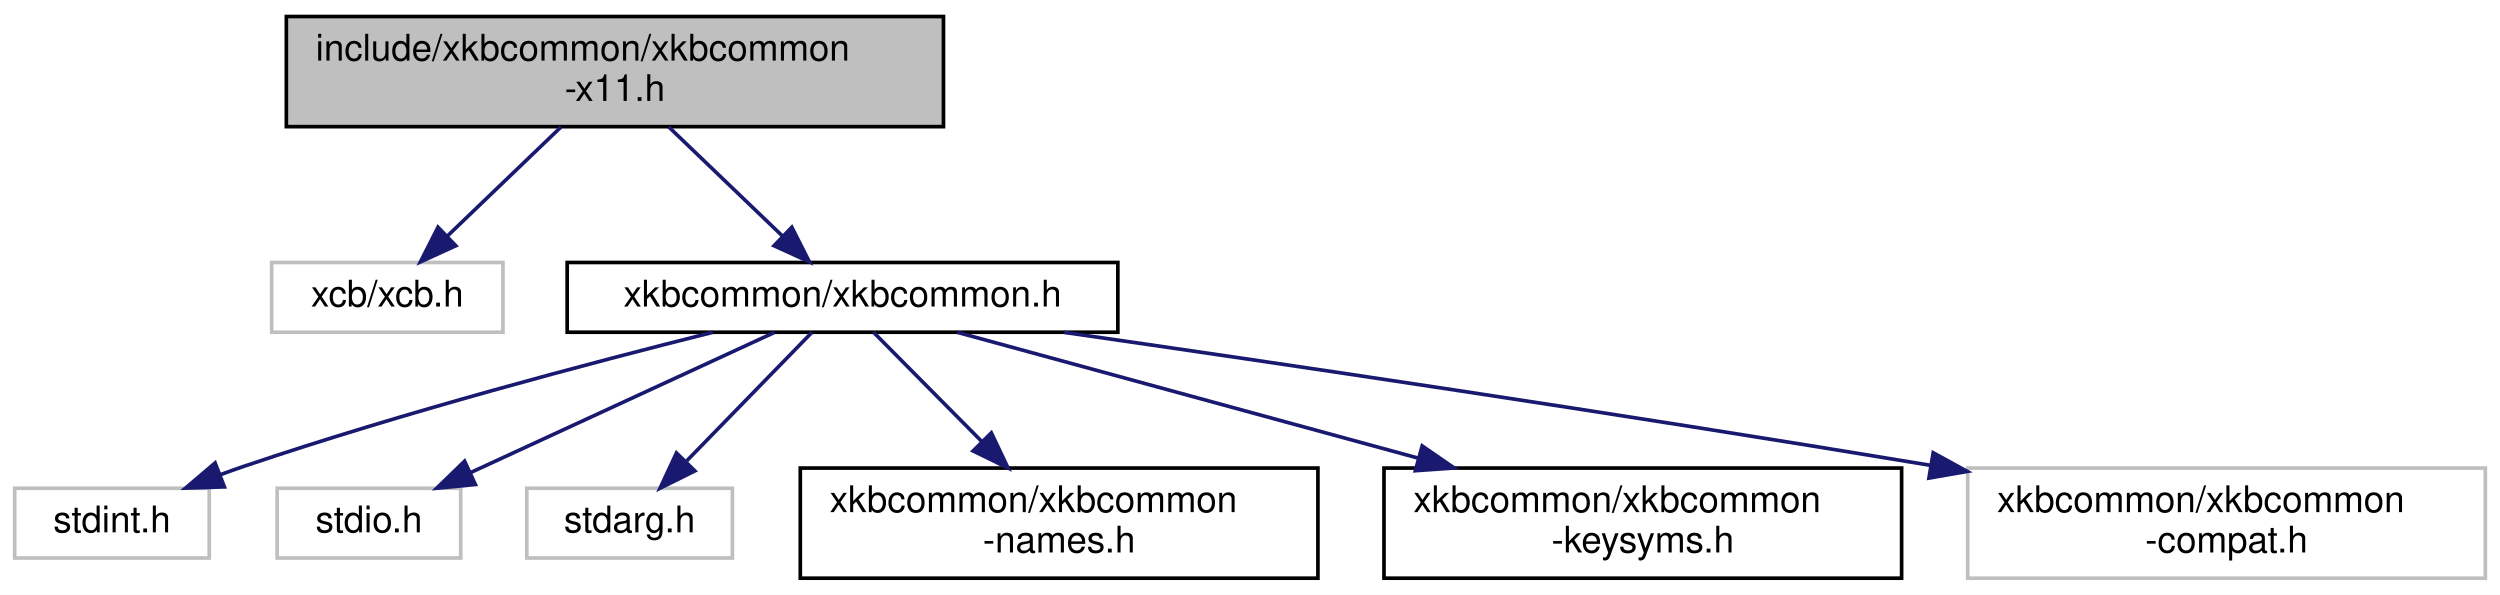
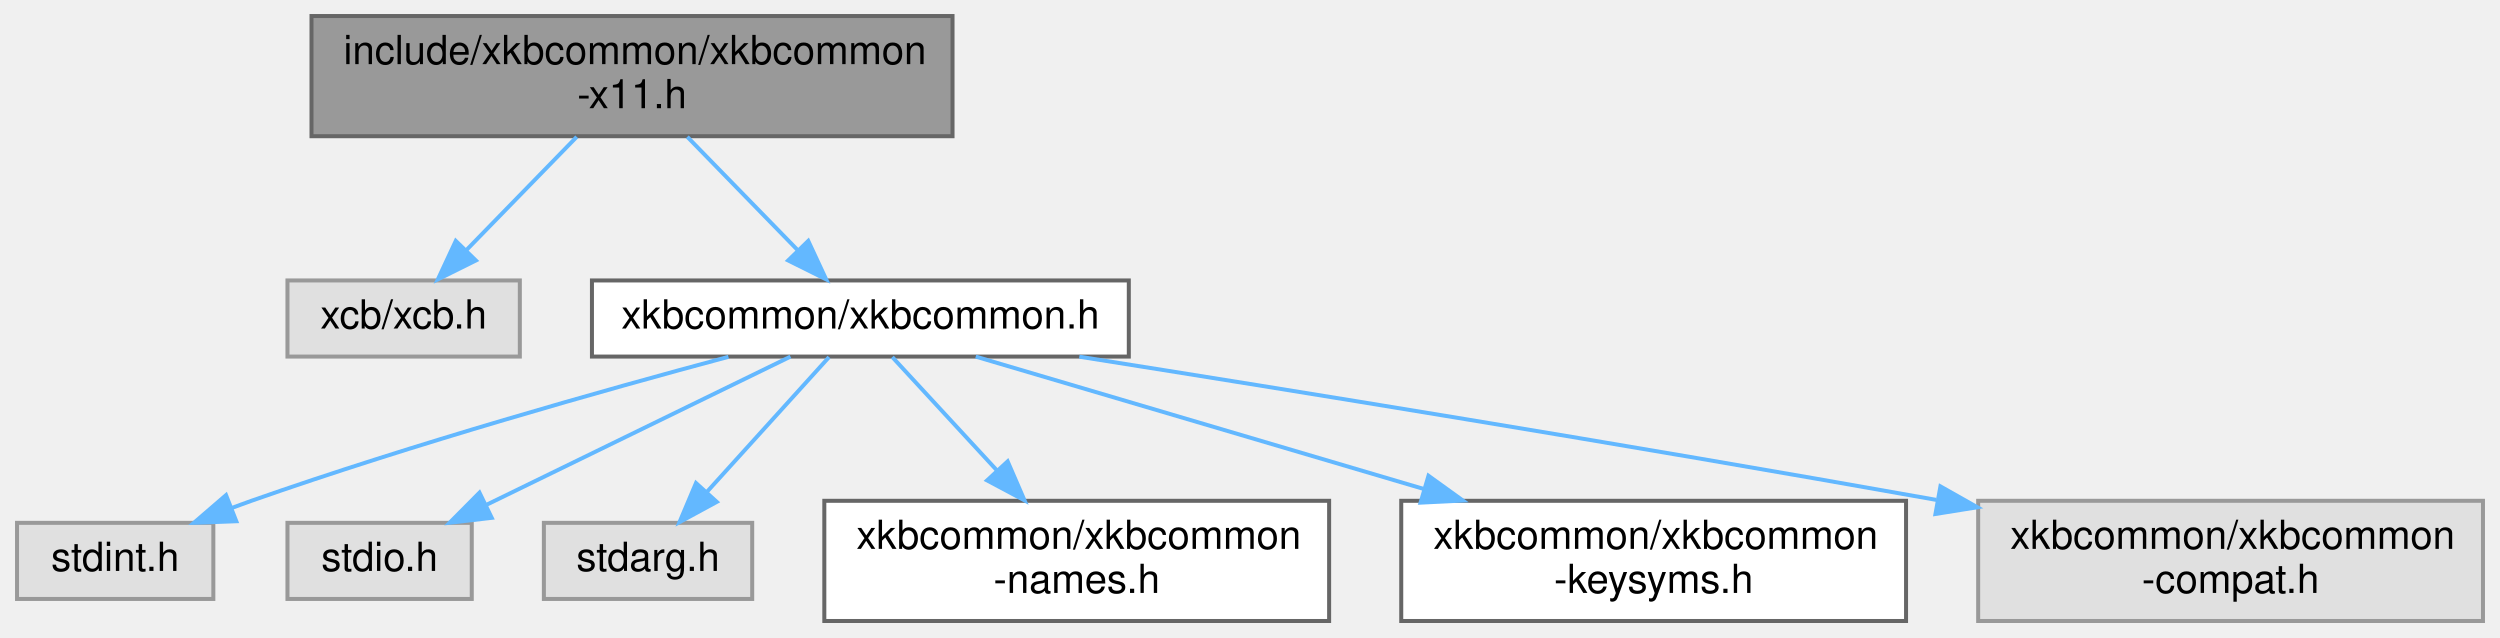
- <svg xmlns="http://www.w3.org/2000/svg" xmlns:xlink="http://www.w3.org/1999/xlink" width="681pt" height="162pt" viewBox="0.00 0.00 681.00 162.00">
-   <g id="graph0" class="graph" transform="scale(1 1) rotate(0) translate(4 158)">
-     <polygon fill="white" stroke="transparent" points="-4,4 -4,-158 677,-158 677,4 -4,4" />
-     <g id="node1" class="node">
-       <g id="a_node1">
+ <svg xmlns="http://www.w3.org/2000/svg" xmlns:xlink="http://www.w3.org/1999/xlink" width="624pt" height="159pt" viewBox="0.00 0.00 623.50 159.00">
+   <g id="graph0" class="graph" transform="scale(1 1) rotate(0) translate(4 155)">
+     <g id="Node000001" class="node">
+       <g id="a_Node000001">
        <a xlink:title="libxkbcommon-x11 API - Additional X11 support for xkbcommon.">
-           <polygon fill="#bfbfbf" stroke="black" points="74,-123.5 74,-153.5 253,-153.5 253,-123.5 74,-123.5" />
-           <text text-anchor="start" x="82" y="-141.5" font-family="Helvetica,sans-Serif" font-size="10.00">include/xkbcommon/xkbcommon</text>
-           <text text-anchor="middle" x="163.5" y="-130.5" font-family="Helvetica,sans-Serif" font-size="10.00">-x11.h</text>
+           <polygon fill="#999999" stroke="#666666" points="233.5,-151 73.5,-151 73.5,-121 233.5,-121 233.5,-151" />
+           <text text-anchor="start" x="81.5" y="-139" font-family="Helvetica,sans-Serif" font-size="10.00">include/xkbcommon/xkbcommon</text>
+           <text text-anchor="middle" x="153.5" y="-128" font-family="Helvetica,sans-Serif" font-size="10.00">-x11.h</text>
        </a>
      </g>
    </g>
-     <g id="node2" class="node">
-       <g id="a_node2">
+     <g id="Node000002" class="node">
+       <g id="a_Node000002">
        <a xlink:title=" ">
-           <polygon fill="white" stroke="#bfbfbf" points="70,-67.5 70,-86.5 133,-86.5 133,-67.5 70,-67.5" />
-           <text text-anchor="middle" x="101.5" y="-74.5" font-family="Helvetica,sans-Serif" font-size="10.00">xcb/xcb.h</text>
+           <polygon fill="#e0e0e0" stroke="#999999" points="125.5,-85 67.5,-85 67.5,-66 125.5,-66 125.5,-85" />
+           <text text-anchor="middle" x="96.5" y="-73" font-family="Helvetica,sans-Serif" font-size="10.00">xcb/xcb.h</text>
        </a>
      </g>
    </g>
-     <g id="edge1" class="edge">
-       <path fill="none" stroke="midnightblue" d="M148.81,-123.4C139.52,-114.49 127.5,-102.95 117.9,-93.74" />
-       <polygon fill="midnightblue" stroke="midnightblue" points="120.16,-91.06 110.52,-86.66 115.31,-96.11 120.16,-91.06" />
-     </g>
-     <g id="node3" class="node">
-       <g id="a_node3">
-         <a xlink:href="xkbcommon_8h.html" target="_top" xlink:title="Main libxkbcommon API.">
-           <polygon fill="white" stroke="black" points="150.5,-67.5 150.5,-86.5 300.5,-86.5 300.5,-67.5 150.5,-67.5" />
-           <text text-anchor="middle" x="225.5" y="-74.5" font-family="Helvetica,sans-Serif" font-size="10.00">xkbcommon/xkbcommon.h</text>
+     <g id="edge1_Node000001_Node000002" class="edge">
+       <g id="a_edge1_Node000001_Node000002">
+         <a xlink:title=" ">
+           <path fill="none" stroke="#63b8ff" d="M139.7,-120.84C131.43,-112.35 120.88,-101.52 112.27,-92.69" />
+           <polygon fill="#63b8ff" stroke="#63b8ff" points="114.53,-89.99 105.04,-85.27 109.51,-94.87 114.53,-89.99" />
        </a>
      </g>
    </g>
-     <g id="edge2" class="edge">
-       <path fill="none" stroke="midnightblue" d="M178.19,-123.4C187.48,-114.49 199.5,-102.95 209.1,-93.74" />
-       <polygon fill="midnightblue" stroke="midnightblue" points="211.69,-96.11 216.48,-86.66 206.84,-91.06 211.69,-96.11" />
-     </g>
-     <g id="node4" class="node">
-       <g id="a_node4">
-         <a xlink:title=" ">
-           <polygon fill="white" stroke="#bfbfbf" points="0,-6 0,-25 53,-25 53,-6 0,-6" />
-           <text text-anchor="middle" x="26.5" y="-13" font-family="Helvetica,sans-Serif" font-size="10.00">stdint.h</text>
+     <g id="Node000003" class="node">
+       <g id="a_Node000003">
+         <a xlink:href="xkbcommon_8h.html" target="_top" xlink:title="Main libxkbcommon API.">
+           <polygon fill="white" stroke="#666666" points="277.5,-85 143.5,-85 143.5,-66 277.5,-66 277.5,-85" />
+           <text text-anchor="middle" x="210.5" y="-73" font-family="Helvetica,sans-Serif" font-size="10.00">xkbcommon/xkbcommon.h</text>
        </a>
      </g>
    </g>
-     <g id="edge3" class="edge">
-       <path fill="none" stroke="midnightblue" d="M190.17,-67.48C156.92,-59.17 105.88,-45.67 62.5,-31 60.37,-30.28 58.19,-29.5 56,-28.69" />
-       <polygon fill="midnightblue" stroke="midnightblue" points="57.12,-25.37 46.53,-25.04 54.6,-31.9 57.12,-25.37" />
-     </g>
-     <g id="node5" class="node">
-       <g id="a_node5">
+     <g id="edge2_Node000001_Node000003" class="edge">
+       <g id="a_edge2_Node000001_Node000003">
        <a xlink:title=" ">
-           <polygon fill="white" stroke="#bfbfbf" points="71.5,-6 71.5,-25 121.5,-25 121.5,-6 71.5,-6" />
-           <text text-anchor="middle" x="96.5" y="-13" font-family="Helvetica,sans-Serif" font-size="10.00">stdio.h</text>
+           <path fill="none" stroke="#63b8ff" d="M167.3,-120.84C175.57,-112.35 186.12,-101.52 194.73,-92.69" />
+           <polygon fill="#63b8ff" stroke="#63b8ff" points="197.49,-94.87 201.96,-85.27 192.47,-89.99 197.49,-94.87" />
        </a>
      </g>
    </g>
-     <g id="edge4" class="edge">
-       <path fill="none" stroke="midnightblue" d="M207.02,-67.48C185.37,-57.49 149.29,-40.85 124.27,-29.31" />
-       <polygon fill="midnightblue" stroke="midnightblue" points="125.49,-26.02 114.95,-25.01 122.56,-32.38 125.49,-26.02" />
-     </g>
-     <g id="node6" class="node">
-       <g id="a_node6">
+     <g id="Node000004" class="node">
+       <g id="a_Node000004">
        <a xlink:title=" ">
-           <polygon fill="white" stroke="#bfbfbf" points="139.5,-6 139.5,-25 195.5,-25 195.5,-6 139.5,-6" />
-           <text text-anchor="middle" x="167.5" y="-13" font-family="Helvetica,sans-Serif" font-size="10.00">stdarg.h</text>
+           <polygon fill="#e0e0e0" stroke="#999999" points="49,-24.5 0,-24.5 0,-5.5 49,-5.5 49,-24.5" />
+           <text text-anchor="middle" x="24.5" y="-12.5" font-family="Helvetica,sans-Serif" font-size="10.00">stdint.h</text>
        </a>
      </g>
    </g>
-     <g id="edge5" class="edge">
-       <path fill="none" stroke="midnightblue" d="M217.19,-67.48C208.32,-58.37 194.05,-43.74 183.08,-32.48" />
-       <polygon fill="midnightblue" stroke="midnightblue" points="185.28,-29.73 175.79,-25.01 180.27,-34.61 185.28,-29.73" />
-     </g>
-     <g id="node7" class="node">
-       <g id="a_node7">
-         <a xlink:href="xkbcommon-names_8h.html" target="_top" xlink:title="Predefined names for common modifiers and LEDs.">
-           <polygon fill="white" stroke="black" points="214,-0.5 214,-30.5 355,-30.5 355,-0.5 214,-0.5" />
-           <text text-anchor="start" x="222" y="-18.5" font-family="Helvetica,sans-Serif" font-size="10.00">xkbcommon/xkbcommon</text>
-           <text text-anchor="middle" x="284.5" y="-7.5" font-family="Helvetica,sans-Serif" font-size="10.00">-names.h</text>
+     <g id="edge3_Node000003_Node000004" class="edge">
+       <g id="a_edge3_Node000003_Node000004">
+         <a xlink:title=" ">
+           <path fill="none" stroke="#63b8ff" d="M177.57,-65.94C146.56,-57.63 98.97,-44.21 58.5,-30 56.89,-29.43 55.24,-28.83 53.58,-28.21" />
+           <polygon fill="#63b8ff" stroke="#63b8ff" points="54.73,-24.9 44.14,-24.5 52.17,-31.42 54.73,-24.9" />
        </a>
      </g>
    </g>
-     <g id="edge6" class="edge">
-       <path fill="none" stroke="midnightblue" d="M233.95,-67.48C241.65,-59.72 253.32,-47.94 263.51,-37.66" />
-       <polygon fill="midnightblue" stroke="midnightblue" points="266.04,-40.09 270.59,-30.52 261.07,-35.16 266.04,-40.09" />
-     </g>
-     <g id="node8" class="node">
-       <g id="a_node8">
-         <a xlink:href="xkbcommon-keysyms_8h.html" target="_top" xlink:title="Key symbols (keysyms) definitions.">
-           <polygon fill="white" stroke="black" points="373,-0.5 373,-30.5 514,-30.5 514,-0.5 373,-0.5" />
-           <text text-anchor="start" x="381" y="-18.5" font-family="Helvetica,sans-Serif" font-size="10.00">xkbcommon/xkbcommon</text>
-           <text text-anchor="middle" x="443.5" y="-7.5" font-family="Helvetica,sans-Serif" font-size="10.00">-keysyms.h</text>
+     <g id="Node000005" class="node">
+       <g id="a_Node000005">
+         <a xlink:title=" ">
+           <polygon fill="#e0e0e0" stroke="#999999" points="113.5,-24.5 67.5,-24.5 67.5,-5.5 113.5,-5.5 113.5,-24.5" />
+           <text text-anchor="middle" x="90.5" y="-12.5" font-family="Helvetica,sans-Serif" font-size="10.00">stdio.h</text>
        </a>
      </g>
    </g>
-     <g id="edge7" class="edge">
-       <path fill="none" stroke="midnightblue" d="M256.73,-67.48C289.36,-58.57 341.39,-44.37 382.26,-33.22" />
-       <polygon fill="midnightblue" stroke="midnightblue" points="383.4,-36.53 392.12,-30.52 381.55,-29.78 383.4,-36.53" />
-     </g>
-     <g id="node9" class="node">
-       <g id="a_node9">
+     <g id="edge4_Node000003_Node000005" class="edge">
+       <g id="a_edge4_Node000003_Node000005">
        <a xlink:title=" ">
-           <polygon fill="white" stroke="#bfbfbf" points="532,-0.5 532,-30.5 673,-30.5 673,-0.5 532,-0.5" />
-           <text text-anchor="start" x="540" y="-18.5" font-family="Helvetica,sans-Serif" font-size="10.00">xkbcommon/xkbcommon</text>
-           <text text-anchor="middle" x="602.5" y="-7.5" font-family="Helvetica,sans-Serif" font-size="10.00">-compat.h</text>
+           <path fill="none" stroke="#63b8ff" d="M193.05,-65.99C173.14,-56.29 140.36,-40.31 117.23,-29.03" />
+           <polygon fill="#63b8ff" stroke="#63b8ff" points="118.49,-25.75 107.97,-24.52 115.43,-32.04 118.49,-25.75" />
        </a>
      </g>
    </g>
-     <g id="edge8" class="edge">
-       <path fill="none" stroke="midnightblue" d="M285.8,-67.47C343.83,-59.12 434.3,-45.78 521.78,-31.26" />
-       <polygon fill="midnightblue" stroke="midnightblue" points="522.6,-34.67 531.88,-29.58 521.44,-27.77 522.6,-34.67" />
+     <g id="Node000006" class="node">
+       <g id="a_Node000006">
+         <a xlink:title=" ">
+           <polygon fill="#e0e0e0" stroke="#999999" points="183.5,-24.5 131.5,-24.5 131.5,-5.5 183.5,-5.5 183.5,-24.5" />
+           <text text-anchor="middle" x="157.5" y="-12.5" font-family="Helvetica,sans-Serif" font-size="10.00">stdarg.h</text>
+         </a>
+       </g>
+     </g>
+     <g id="edge5_Node000003_Node000006" class="edge">
+       <g id="a_edge5_Node000003_Node000006">
+         <a xlink:title=" ">
+           <path fill="none" stroke="#63b8ff" d="M202.68,-65.87C194.69,-57.05 182.11,-43.16 172.24,-32.27" />
+           <polygon fill="#63b8ff" stroke="#63b8ff" points="174.66,-29.73 165.35,-24.67 169.47,-34.43 174.66,-29.73" />
+         </a>
+       </g>
+     </g>
+     <g id="Node000007" class="node">
+       <g id="a_Node000007">
+         <a xlink:href="xkbcommon-names_8h.html" target="_top" xlink:title="Predefined names for common modifiers and LEDs.">
+           <polygon fill="white" stroke="#666666" points="327.5,-30 201.5,-30 201.5,0 327.5,0 327.5,-30" />
+           <text text-anchor="start" x="209.5" y="-18" font-family="Helvetica,sans-Serif" font-size="10.00">xkbcommon/xkbcommon</text>
+           <text text-anchor="middle" x="264.5" y="-7" font-family="Helvetica,sans-Serif" font-size="10.00">-names.h</text>
+         </a>
+       </g>
+     </g>
+     <g id="edge6_Node000003_Node000007" class="edge">
+       <g id="a_edge6_Node000003_Node000007">
+         <a xlink:title=" ">
+           <path fill="none" stroke="#63b8ff" d="M218.47,-65.87C225.32,-58.44 235.5,-47.42 244.55,-37.62" />
+           <polygon fill="#63b8ff" stroke="#63b8ff" points="247.26,-39.84 251.47,-30.11 242.12,-35.09 247.26,-39.84" />
+         </a>
+       </g>
+     </g>
+     <g id="Node000008" class="node">
+       <g id="a_Node000008">
+         <a xlink:href="xkbcommon-keysyms_8h.html" target="_top" xlink:title="Key symbols (keysyms) definitions.">
+           <polygon fill="white" stroke="#666666" points="471.5,-30 345.5,-30 345.5,0 471.5,0 471.5,-30" />
+           <text text-anchor="start" x="353.5" y="-18" font-family="Helvetica,sans-Serif" font-size="10.00">xkbcommon/xkbcommon</text>
+           <text text-anchor="middle" x="408.5" y="-7" font-family="Helvetica,sans-Serif" font-size="10.00">-keysyms.h</text>
+         </a>
+       </g>
+     </g>
+     <g id="edge7_Node000003_Node000008" class="edge">
+       <g id="a_edge7_Node000003_Node000008">
+         <a xlink:title=" ">
+           <path fill="none" stroke="#63b8ff" d="M239.29,-65.99C268.53,-57.35 314.61,-43.74 351.3,-32.9" />
+           <polygon fill="#63b8ff" stroke="#63b8ff" points="352.3,-36.25 360.9,-30.06 350.32,-29.54 352.3,-36.25" />
+         </a>
+       </g>
+     </g>
+     <g id="Node000009" class="node">
+       <g id="a_Node000009">
+         <a xlink:title=" ">
+           <polygon fill="#e0e0e0" stroke="#999999" points="615.5,-30 489.5,-30 489.5,0 615.5,0 615.5,-30" />
+           <text text-anchor="start" x="497.5" y="-18" font-family="Helvetica,sans-Serif" font-size="10.00">xkbcommon/xkbcommon</text>
+           <text text-anchor="middle" x="552.5" y="-7" font-family="Helvetica,sans-Serif" font-size="10.00">-compat.h</text>
+         </a>
+       </g>
+     </g>
+     <g id="edge8_Node000003_Node000009" class="edge">
+       <g id="a_edge8_Node000003_Node000009">
+         <a xlink:title=" ">
+           <path fill="none" stroke="#63b8ff" d="M265.14,-65.97C317.49,-57.68 399.01,-44.51 479.04,-30.23" />
+           <polygon fill="#63b8ff" stroke="#63b8ff" points="480.08,-33.6 489.3,-28.39 478.84,-26.71 480.08,-33.6" />
+         </a>
+       </g>
    </g>
  </g>
</svg>
